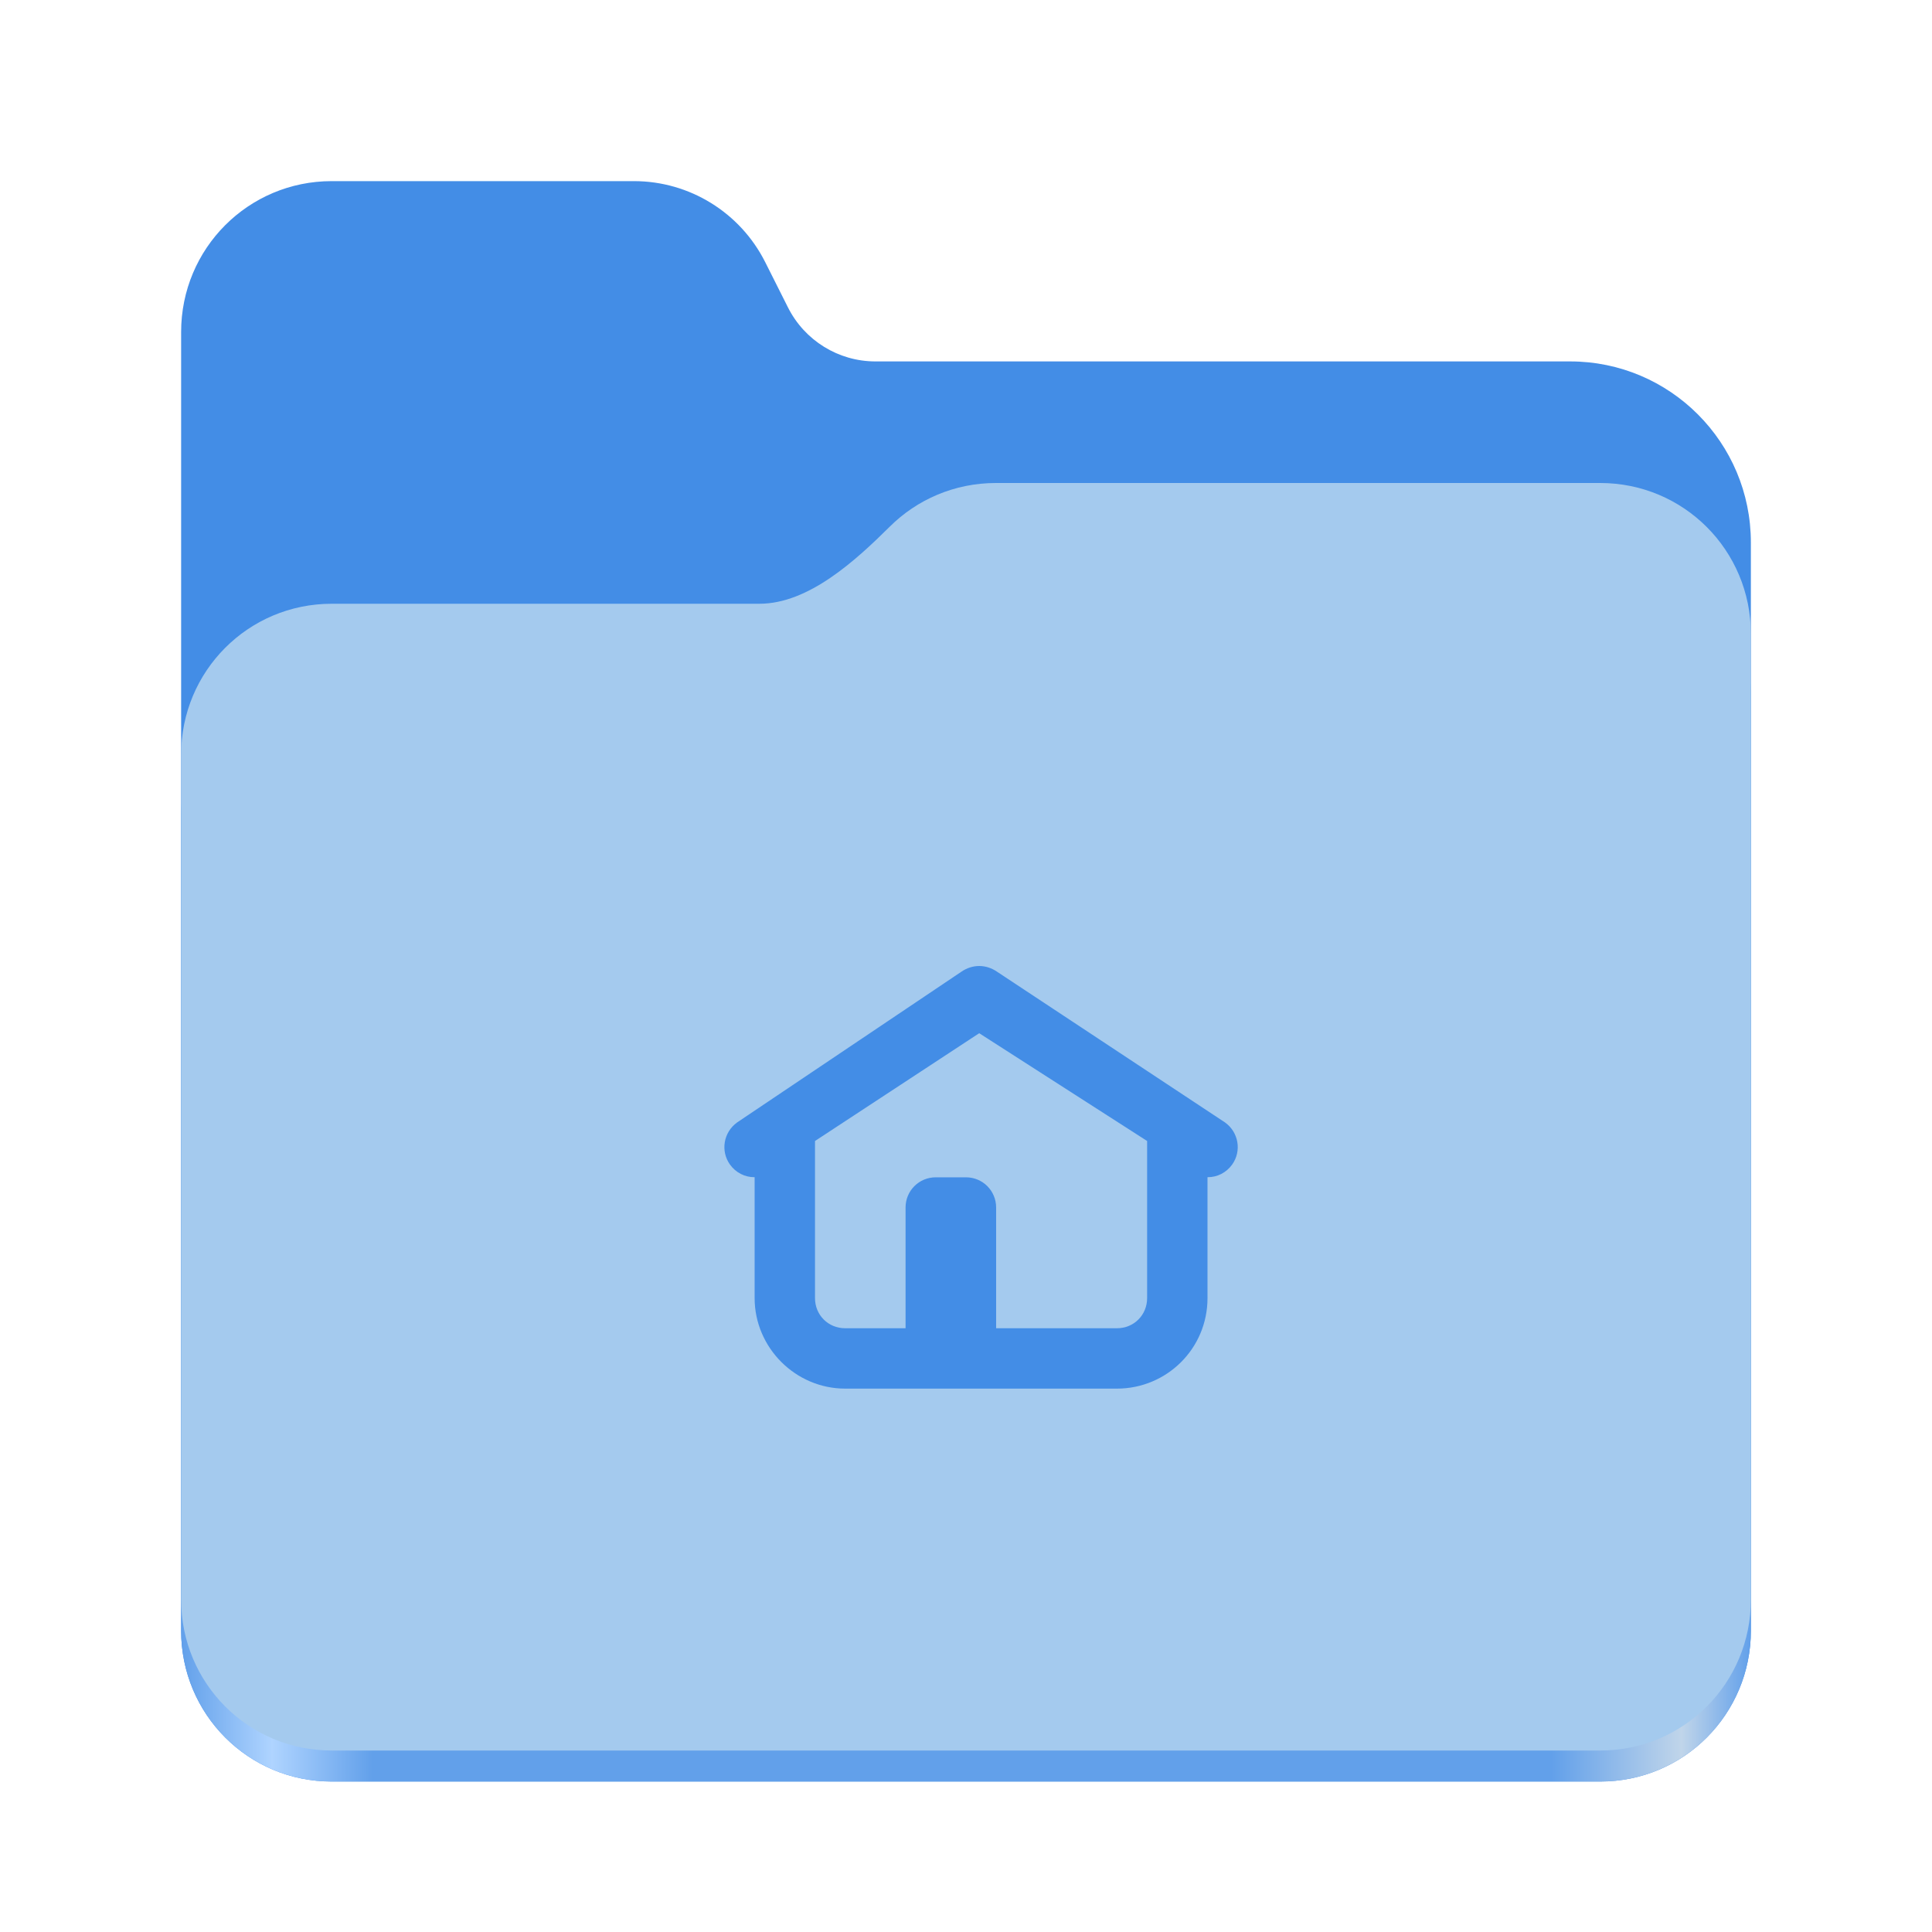
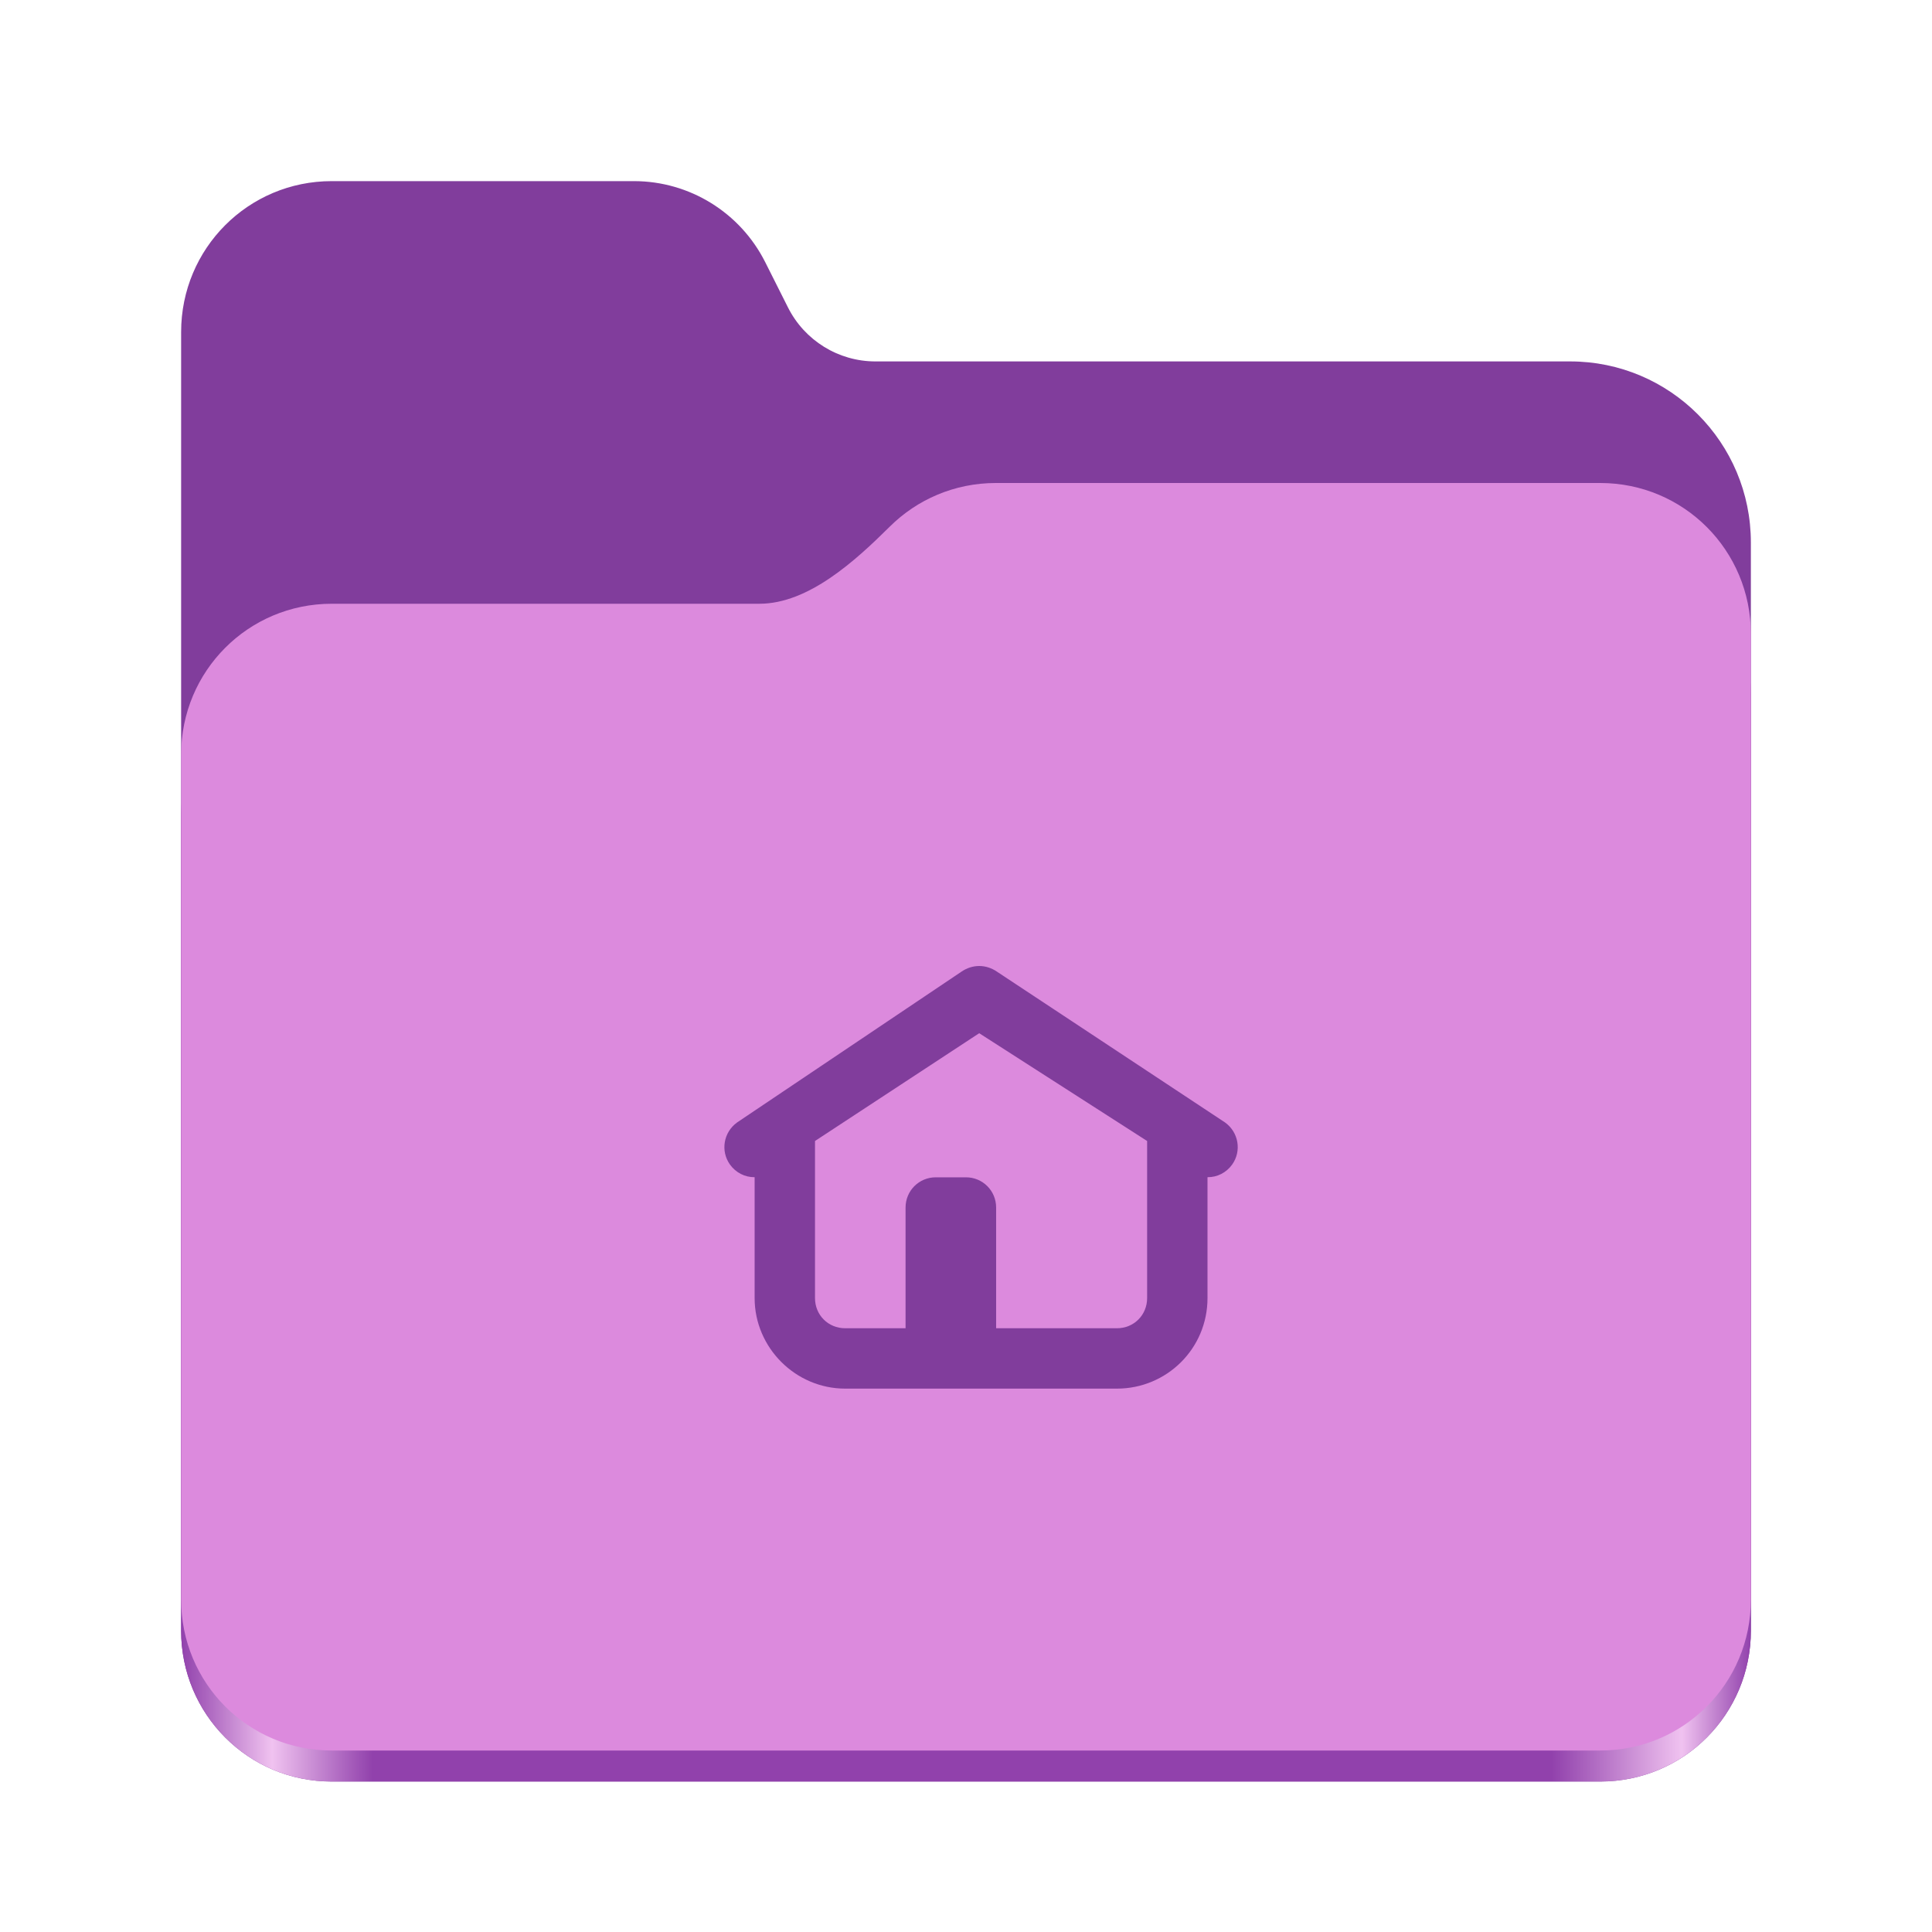
- <svg xmlns="http://www.w3.org/2000/svg" height="128px" viewBox="0 0 128 128" width="128px">
-   <linearGradient id="a" gradientTransform="matrix(0.45451 0 0 0.455522 -1210.292 616.1726)" gradientUnits="userSpaceOnUse" x1="2689.252" x2="2918.07" y1="-1106.803" y2="-1106.803">
-     <stop offset="0" stop-color="#62a0ea" />
-     <stop offset="0.058" stop-color="#afd4ff" />
-     <stop offset="0.122" stop-color="#62a0ea" />
-     <stop offset="0.873" stop-color="#62a0ea" />
-     <stop offset="0.956" stop-color="#c0d5ea" />
-     <stop offset="1" stop-color="#62a0ea" />
-   </linearGradient>
-   <path d="m 21.977 12 c -5.527 0 -9.977 4.461 -9.977 10 v 86.031 c 0 5.543 4.449 10 9.977 10 h 84.043 c 5.531 0 9.98 -4.457 9.98 -10 v -72.086 c 0 -6.629 -5.359 -12 -11.973 -12 h -46.027 c -2.453 0 -4.695 -1.387 -5.797 -3.582 l -1.504 -2.992 c -1.656 -3.293 -5.02 -5.371 -8.699 -5.371 z m 0 0" fill="#438de6" />
-   <path d="m 65.977 36 c -2.746 0 -5.227 1.102 -7.027 2.891 c -2.273 2.254 -5.383 5.109 -8.633 5.109 h -28.34 c -5.527 0 -9.977 4.461 -9.977 10 v 54.031 c 0 5.543 4.449 10 9.977 10 h 84.043 c 5.531 0 9.98 -4.457 9.98 -10 v -62.031 c 0 -5.539 -4.449 -10 -9.98 -10 z m 0 0" fill="url(#a)" />
-   <path d="m 65.977 32 c -2.746 0 -5.227 1.102 -7.027 2.891 c -2.273 2.254 -5.383 5.109 -8.633 5.109 h -28.34 c -5.527 0 -9.977 4.461 -9.977 10 v 55.977 c 0 5.539 4.449 10 9.977 10 h 84.043 c 5.531 0 9.98 -4.461 9.98 -10 v -63.977 c 0 -5.539 -4.449 -10 -9.98 -10 z m 0 0" fill="#a4caee" />
-   <path d="m 64.875 64 c -0.414 0 -0.82 0.133 -1.164 0.367 l -14.879 10 c -0.898 0.648 -1.109 1.891 -0.469 2.789 c 0.383 0.531 0.984 0.844 1.633 0.836 v 8.008 c 0 3.289 2.711 6 6 6 h 18.004 c 3.289 0 6 -2.641 6 -6 v -8.008 c 0.648 0.008 1.25 -0.305 1.633 -0.836 c 0.641 -0.898 0.43 -2.141 -0.469 -2.789 l -15.125 -10 c -0.344 -0.234 -0.75 -0.367 -1.164 -0.367 z m 0 4.453 l 11.125 7.141 v 10.406 c 0 1.125 -0.875 2 -2 2 h -8.004 v -8 c 0 -1.109 -0.891 -2 -2 -2 h -2 c -1.109 0 -2 0.891 -2 2 v 8 h -4 c -1.125 0 -2 -0.875 -2 -2 v -10.406 z m 0 0" fill="#438de6" />
+ <svg xmlns="http://www.w3.org/2000/svg" width="128" height="128" viewBox="0 0 128 128" fill="none">
+   <path d="M21.977 12C16.449 12 12 16.461 12 22V108.031C12 113.574 16.449 118.031 21.977 118.031H106.02C111.551 118.031 116 113.574 116 108.031V35.945C116 29.316 110.641 23.945 104.027 23.945H58C55.547 23.945 53.305 22.559 52.203 20.363L50.699 17.371C49.043 14.078 45.68 12 42 12H21.977Z" fill="#813D9C" />
+   <path d="M65.977 36C63.23 36 60.75 37.102 58.949 38.891C56.676 41.145 53.566 44 50.316 44H21.977C16.449 44 12 48.461 12 54V108.031C12 113.574 16.449 118.031 21.977 118.031H106.02C111.551 118.031 116 113.574 116 108.031V46C116 40.461 111.551 36 106.02 36H65.977Z" fill="url(#paint0_linear_27_590)" />
+   <path d="M65.977 32C63.23 32 60.75 33.102 58.949 34.891C56.676 37.145 53.566 40 50.316 40H21.977C16.449 40 12 44.461 12 50V105.977C12 111.516 16.449 115.977 21.977 115.977H106.02C111.551 115.977 116 111.516 116 105.977V42C116 36.461 111.551 32 106.02 32H65.977Z" fill="#DC8ADD" />
+   <path d="M64.875 64C64.461 64 64.055 64.133 63.711 64.367L48.832 74.367C47.934 75.016 47.723 76.258 48.363 77.156C48.746 77.688 49.348 78 49.996 77.992V86C49.996 89.289 52.707 92 55.996 92H74C77.289 92 80 89.359 80 86V77.992C80.648 78 81.25 77.688 81.633 77.156C82.273 76.258 82.062 75.016 81.164 74.367L66.039 64.367C65.695 64.133 65.289 64 64.875 64ZM64.875 68.453L76 75.594V86C76 87.125 75.125 88 74 88H65.996V80C65.996 78.891 65.106 78 63.996 78H61.996C60.887 78 59.996 78.891 59.996 80V88H55.996C54.871 88 53.996 87.125 53.996 86V75.594L64.875 68.453Z" fill="#813D9C" />
+   <defs>
+     <linearGradient id="paint0_linear_27_590" x1="12" y1="112" x2="116" y2="112" gradientUnits="userSpaceOnUse">
+       <stop stop-color="#9141AC" />
+       <stop offset="0.058" stop-color="#F0C2F0" />
+       <stop offset="0.122" stop-color="#9141AC" />
+       <stop offset="0.873" stop-color="#9141AC" />
+       <stop offset="0.956" stop-color="#F0C2F0" />
+       <stop offset="1" stop-color="#9141AC" />
+     </linearGradient>
+   </defs>
</svg>
